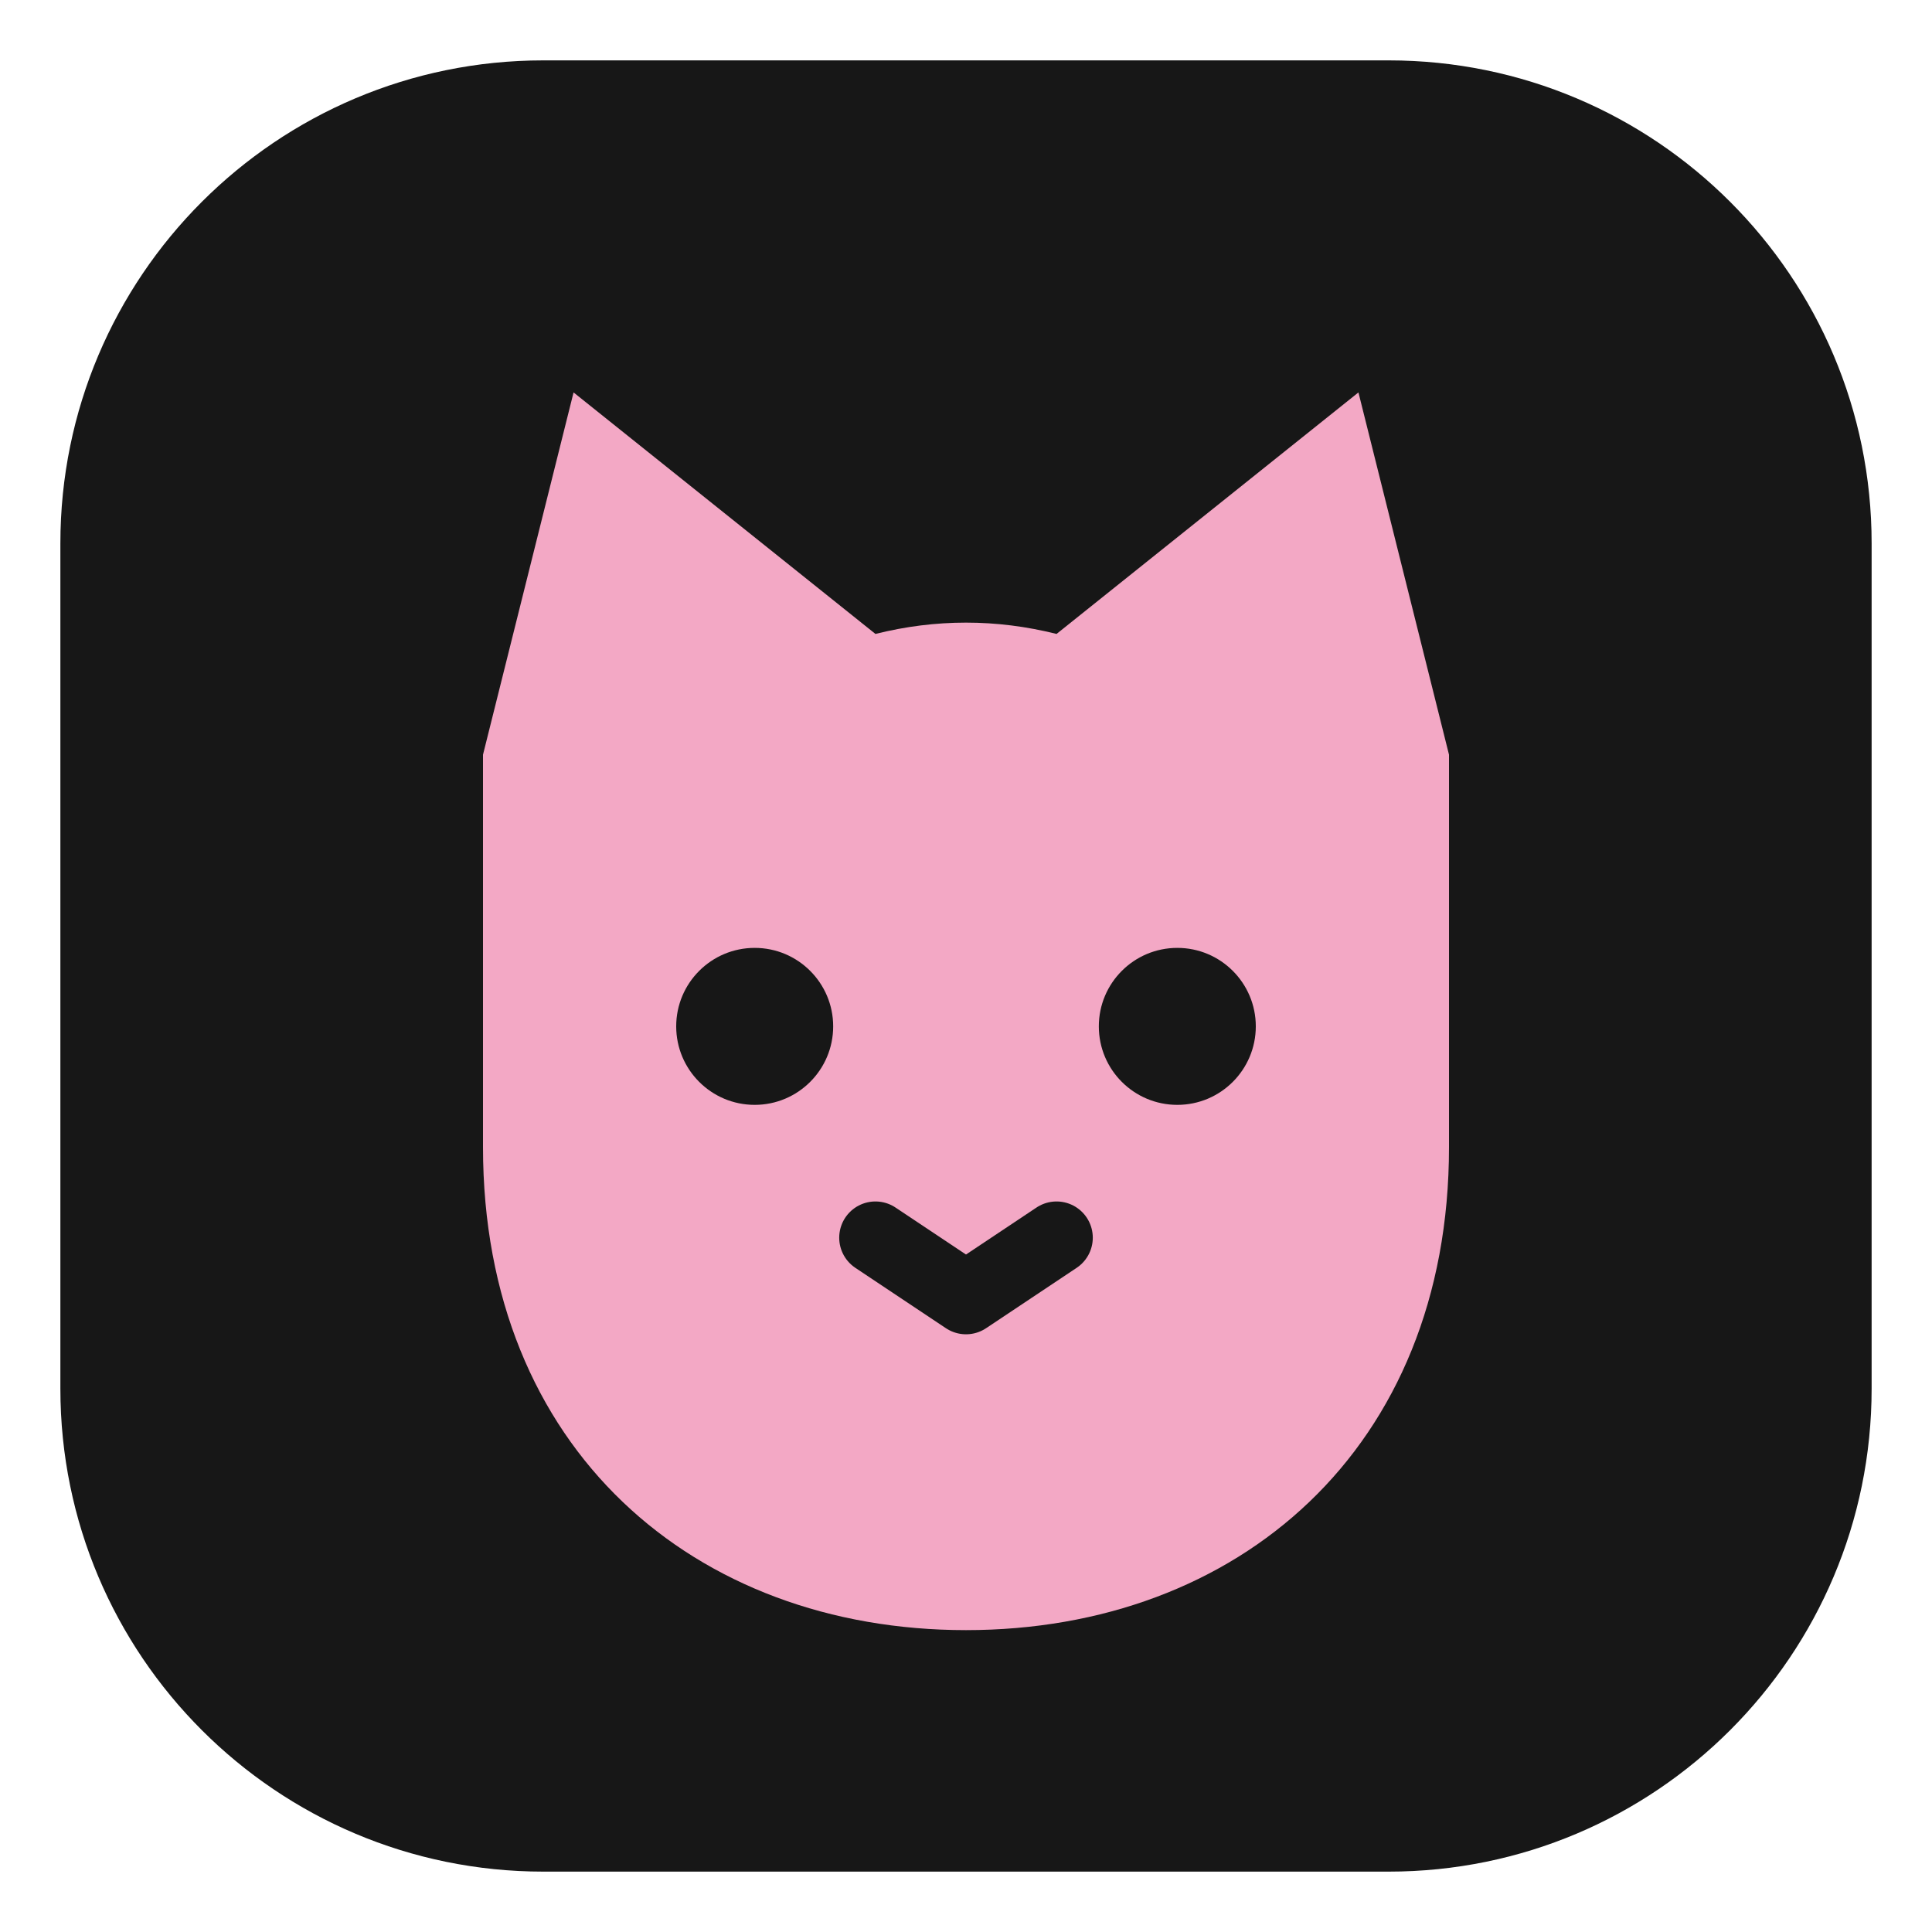
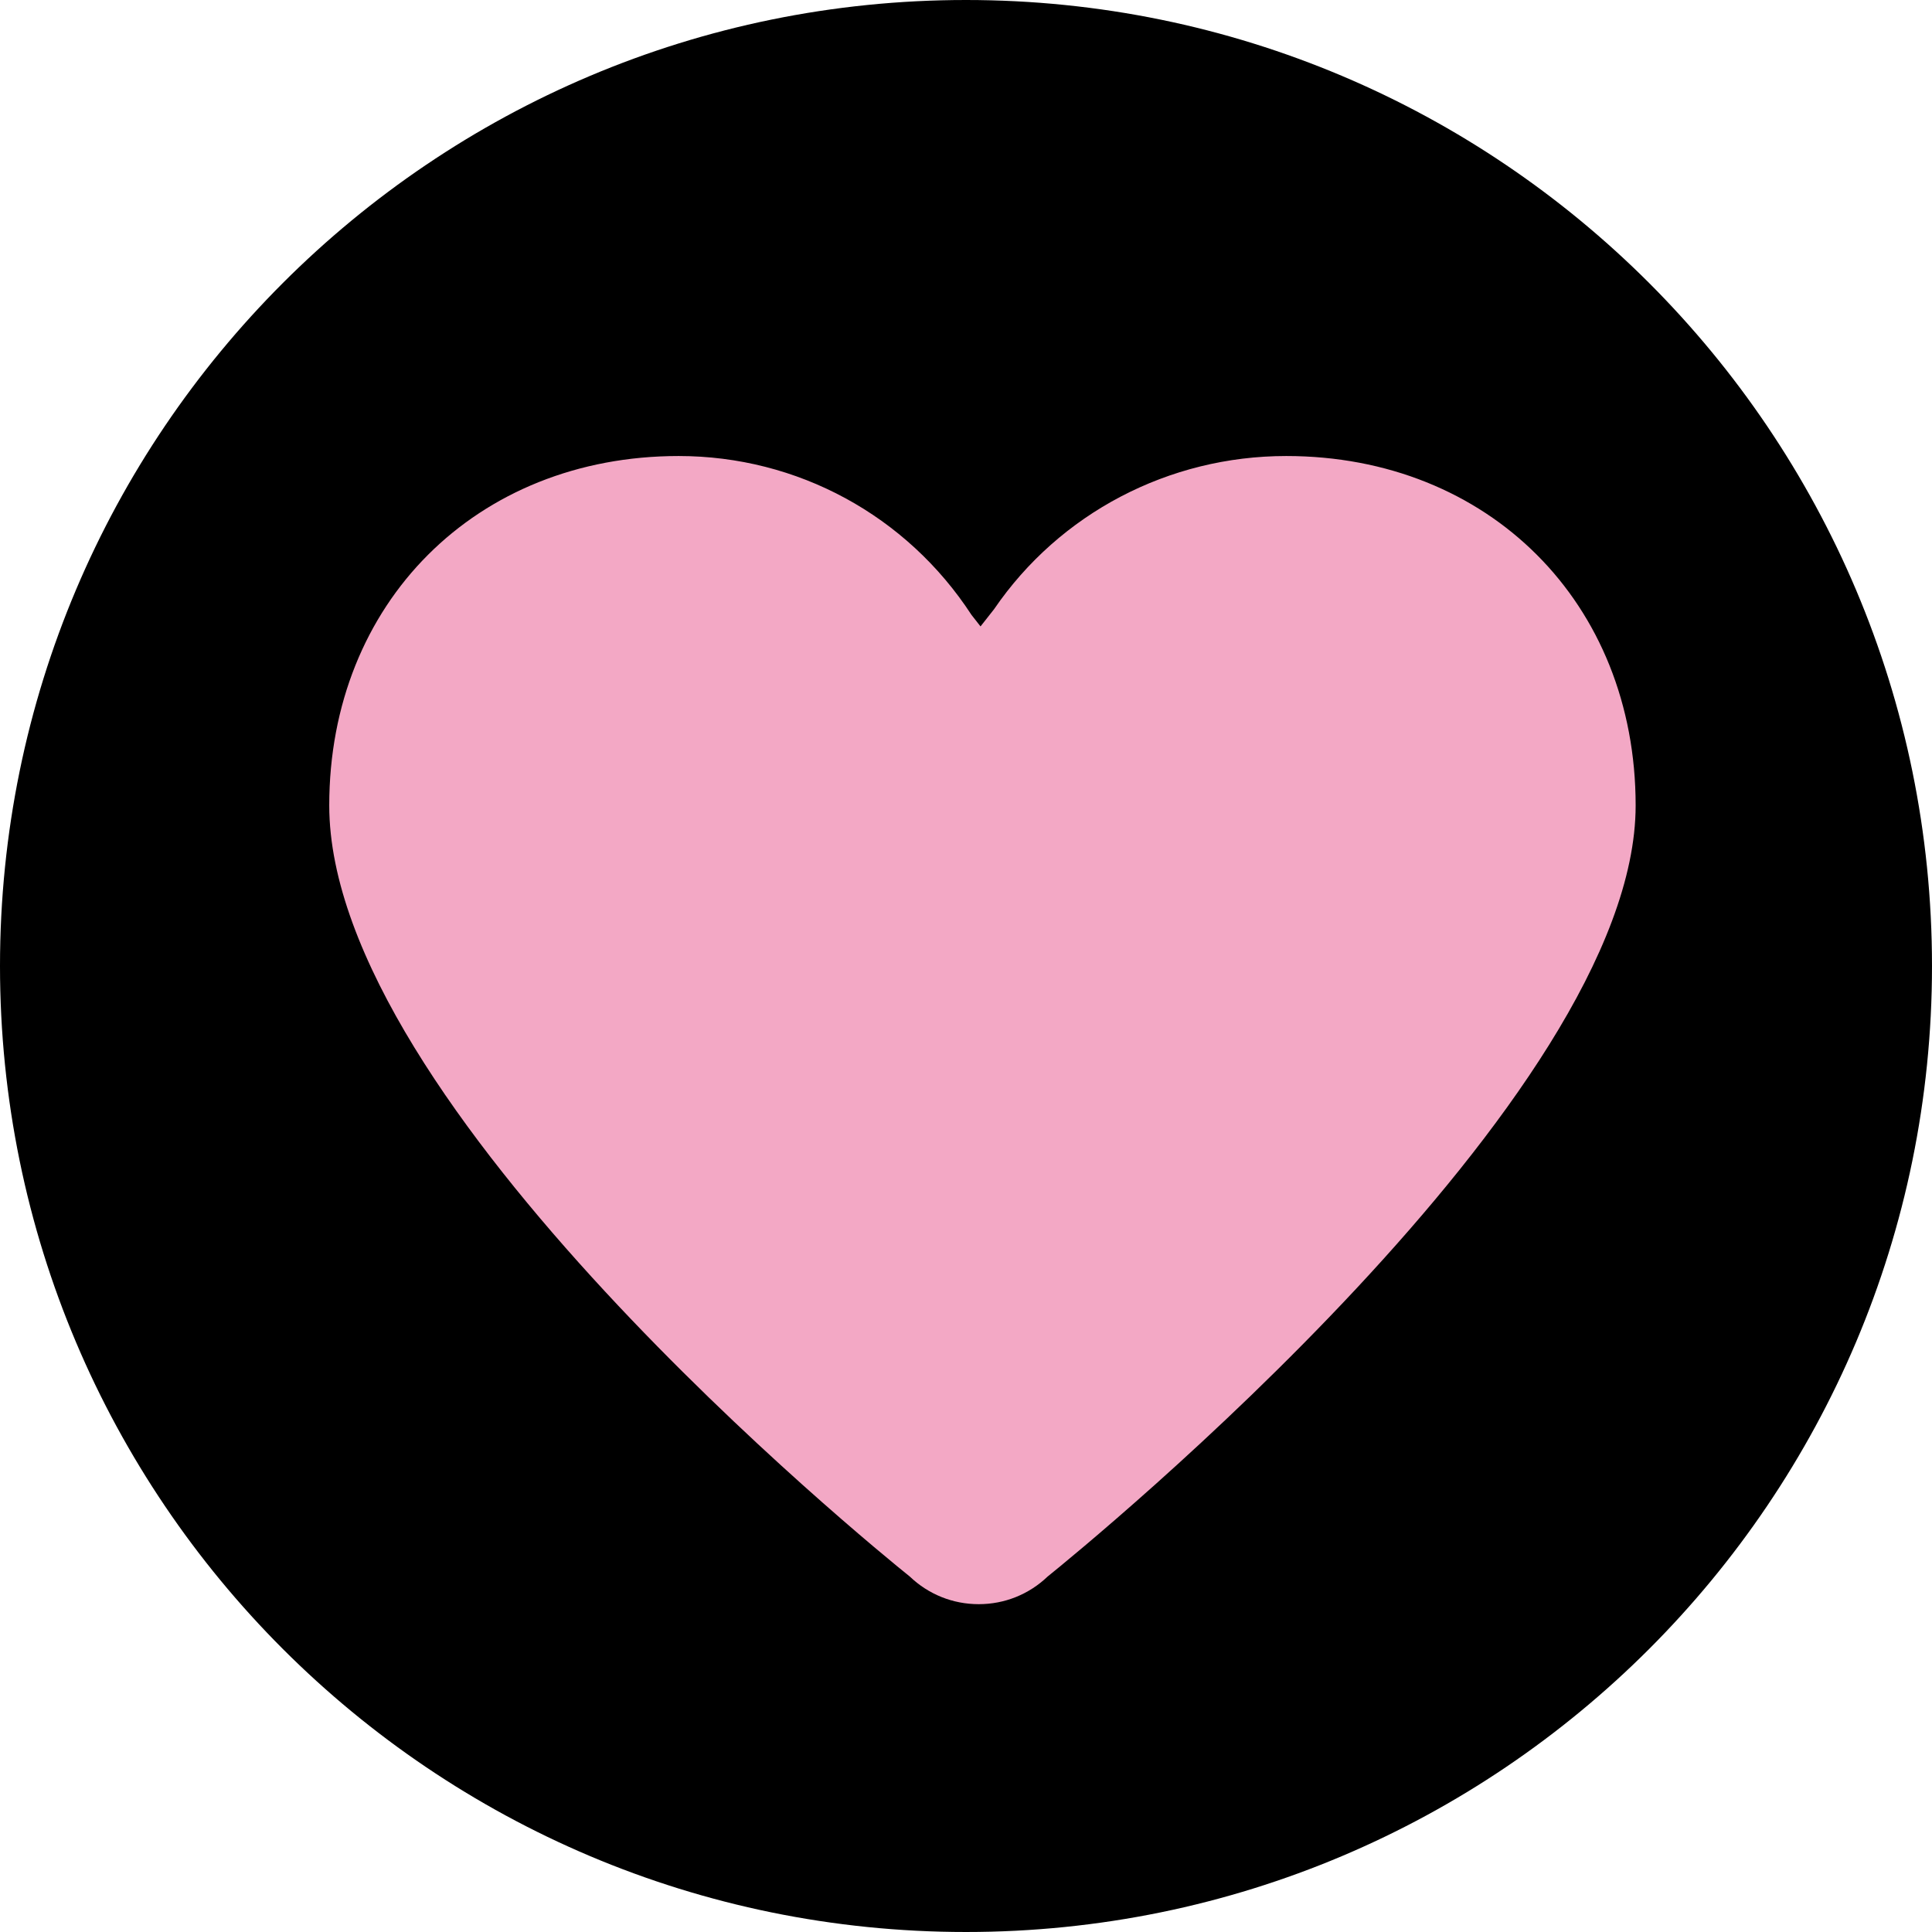
- <svg xmlns="http://www.w3.org/2000/svg" viewBox="0 0 64 64">
-   <rect x="2" y="2" width="60" height="60" rx="16" fill="#171717" />
-   <path d="M16 25 19 13l10 8c2-.5 4-.5 6 0l10-8 3 12v13c0 10-7 16-16 16s-16-6-16-16V25Z" fill="#f3a8c5" />
-   <circle cx="25" cy="34" r="2.6" fill="#171717" />
-   <circle cx="39" cy="34" r="2.6" fill="#171717" />
-   <path d="m29 41 3 2 3-2" fill="none" stroke="#171717" stroke-linecap="round" stroke-linejoin="round" stroke-width="2.4" />
+ <svg xmlns="http://www.w3.org/2000/svg" version="1.1" id="Layer_1" x="0px" y="0px" viewBox="0 0 473.935 473.935" style="enable-background:new 0 0 473.935 473.935;" xml:space="preserve">
+   <circle style="fill:#0;" cx="236.967" cy="236.967" r="236.967" />
+   <path style="fill:#f3a8c5;" d="M315.519,111.865c-28.812,0-55.577,14.039-71.666,37.575l-3.323,4.224l-2.215-2.825  c-15.906-24.411-42.724-38.974-71.831-38.974c-49.668,0-85.717,36.048-85.717,85.709c0,73.328,132.744,181.394,142.424,189.174  c4.572,4.367,10.548,6.769,16.894,6.769s12.325-2.402,16.902-6.776c9.714-7.832,144.25-117.608,144.25-189.166  C401.228,147.913,365.184,111.865,315.519,111.865z" />
</svg>
